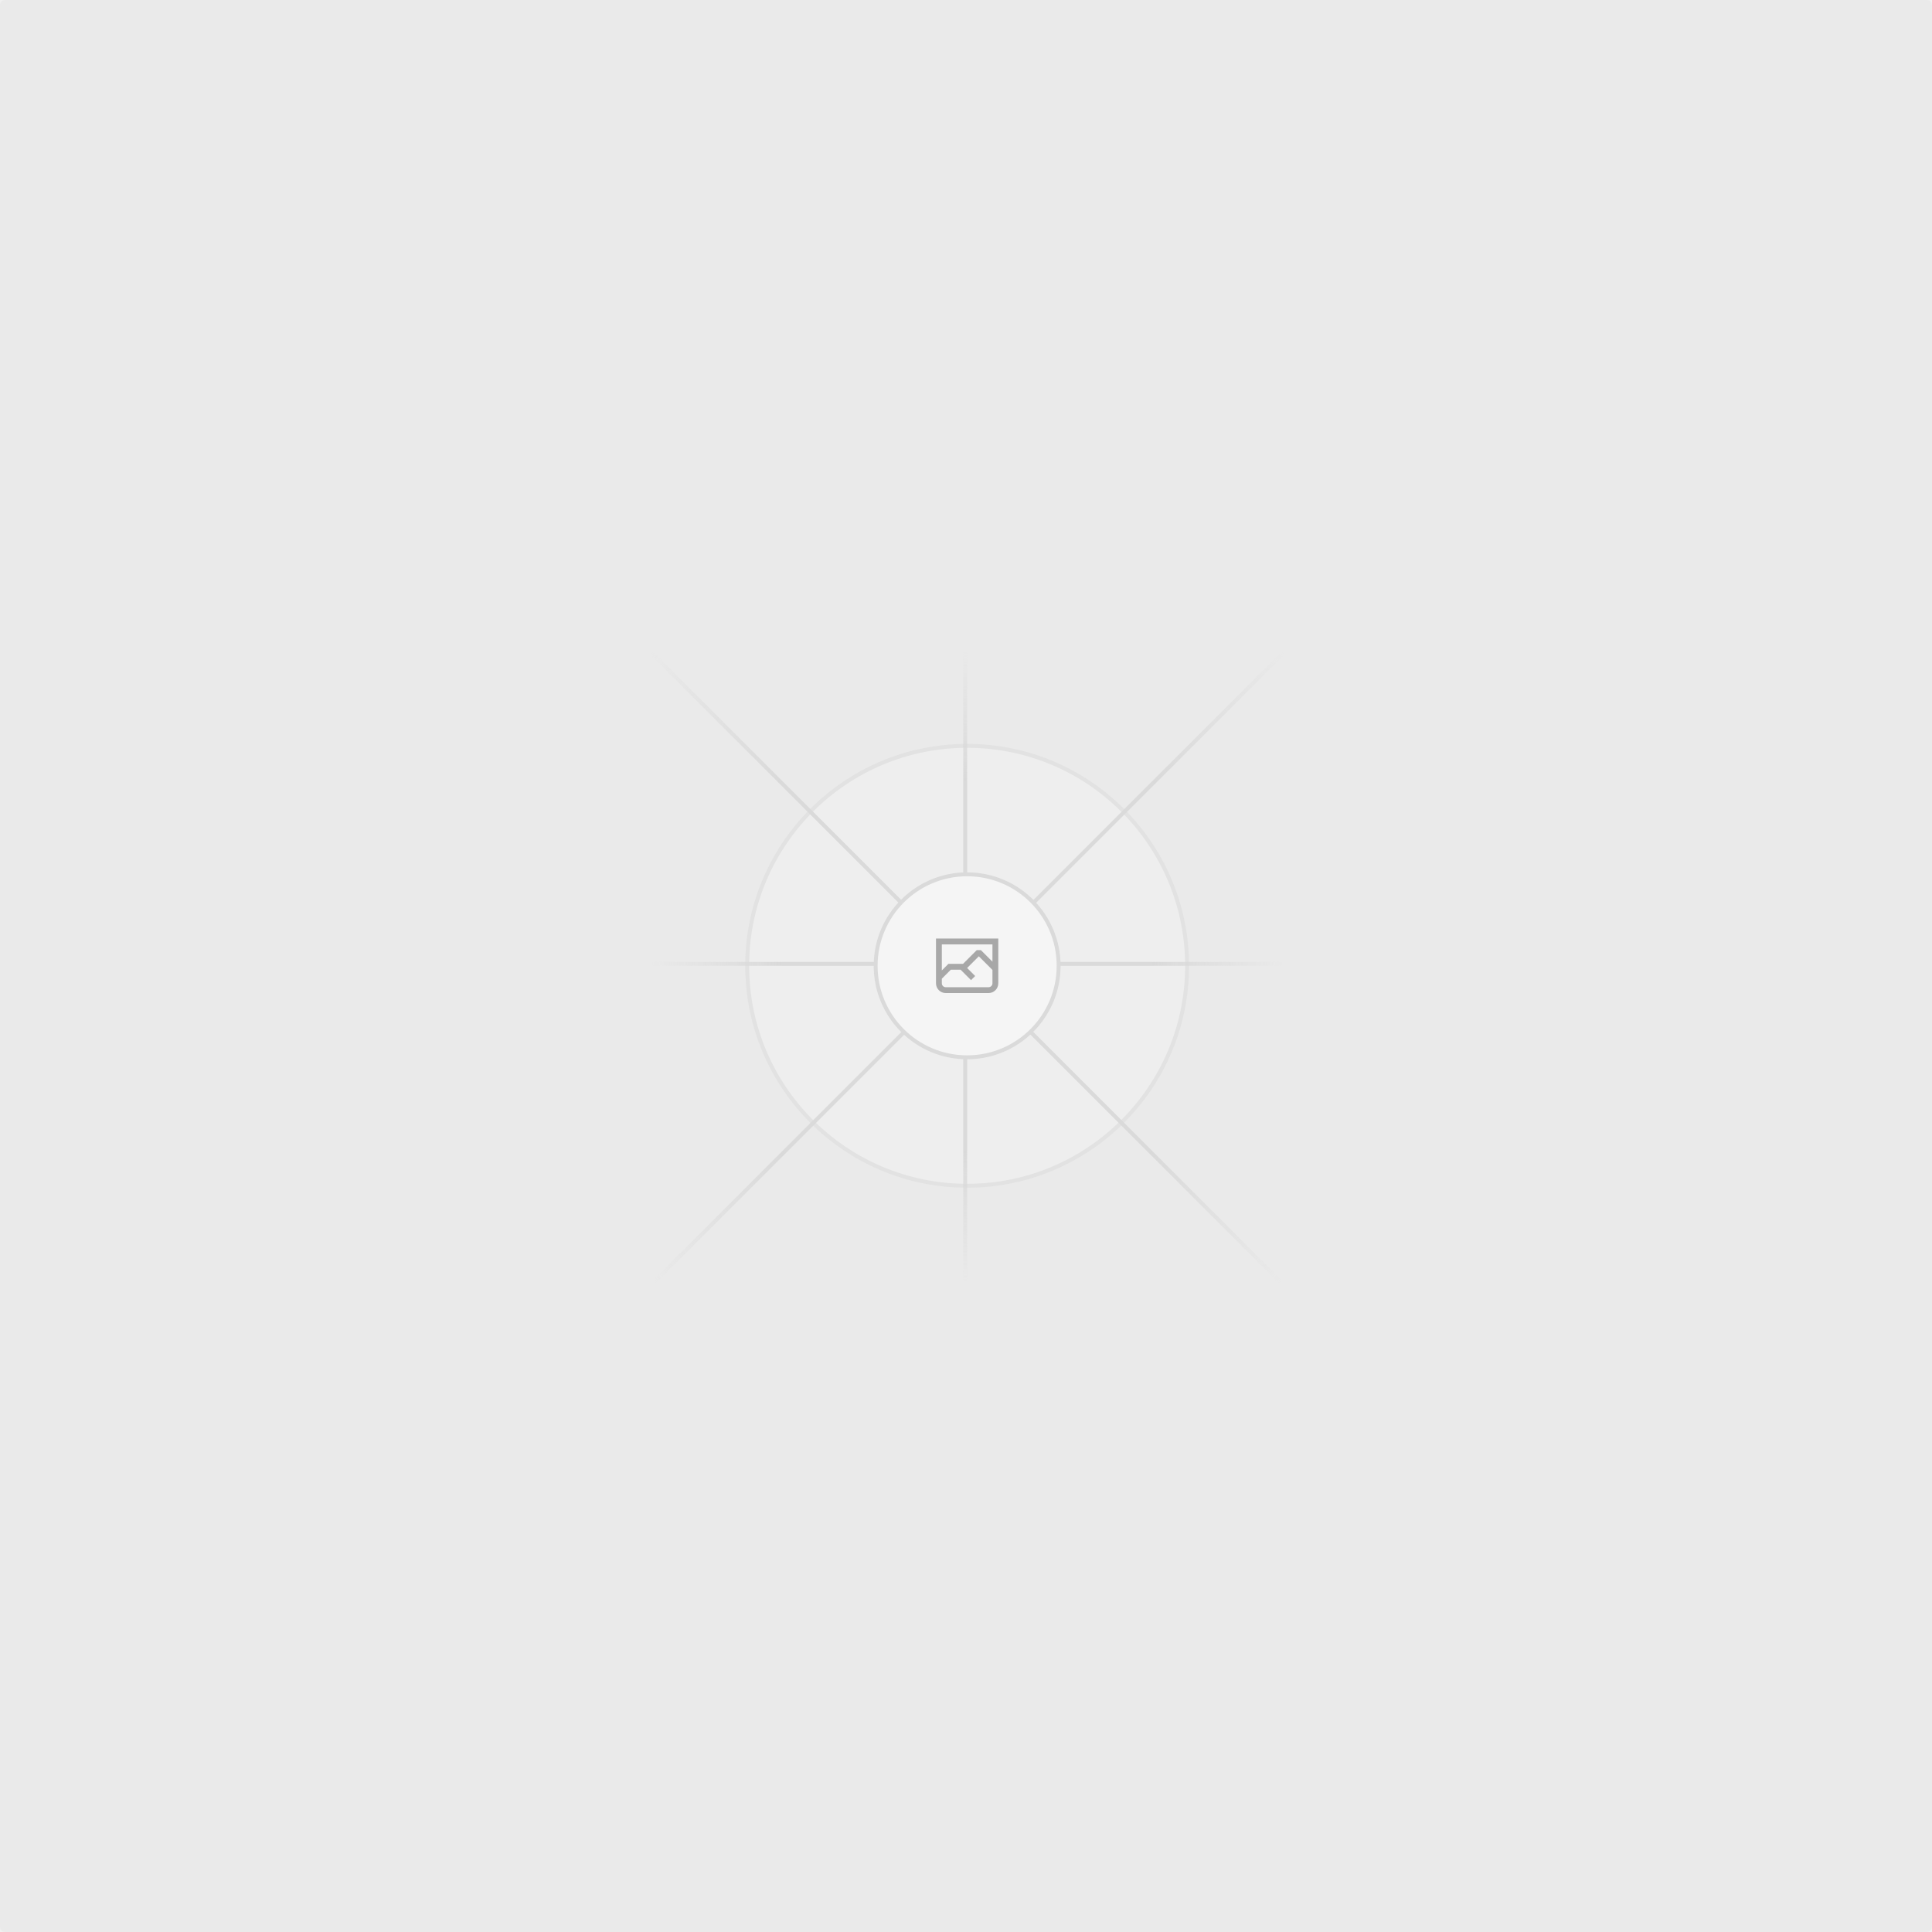
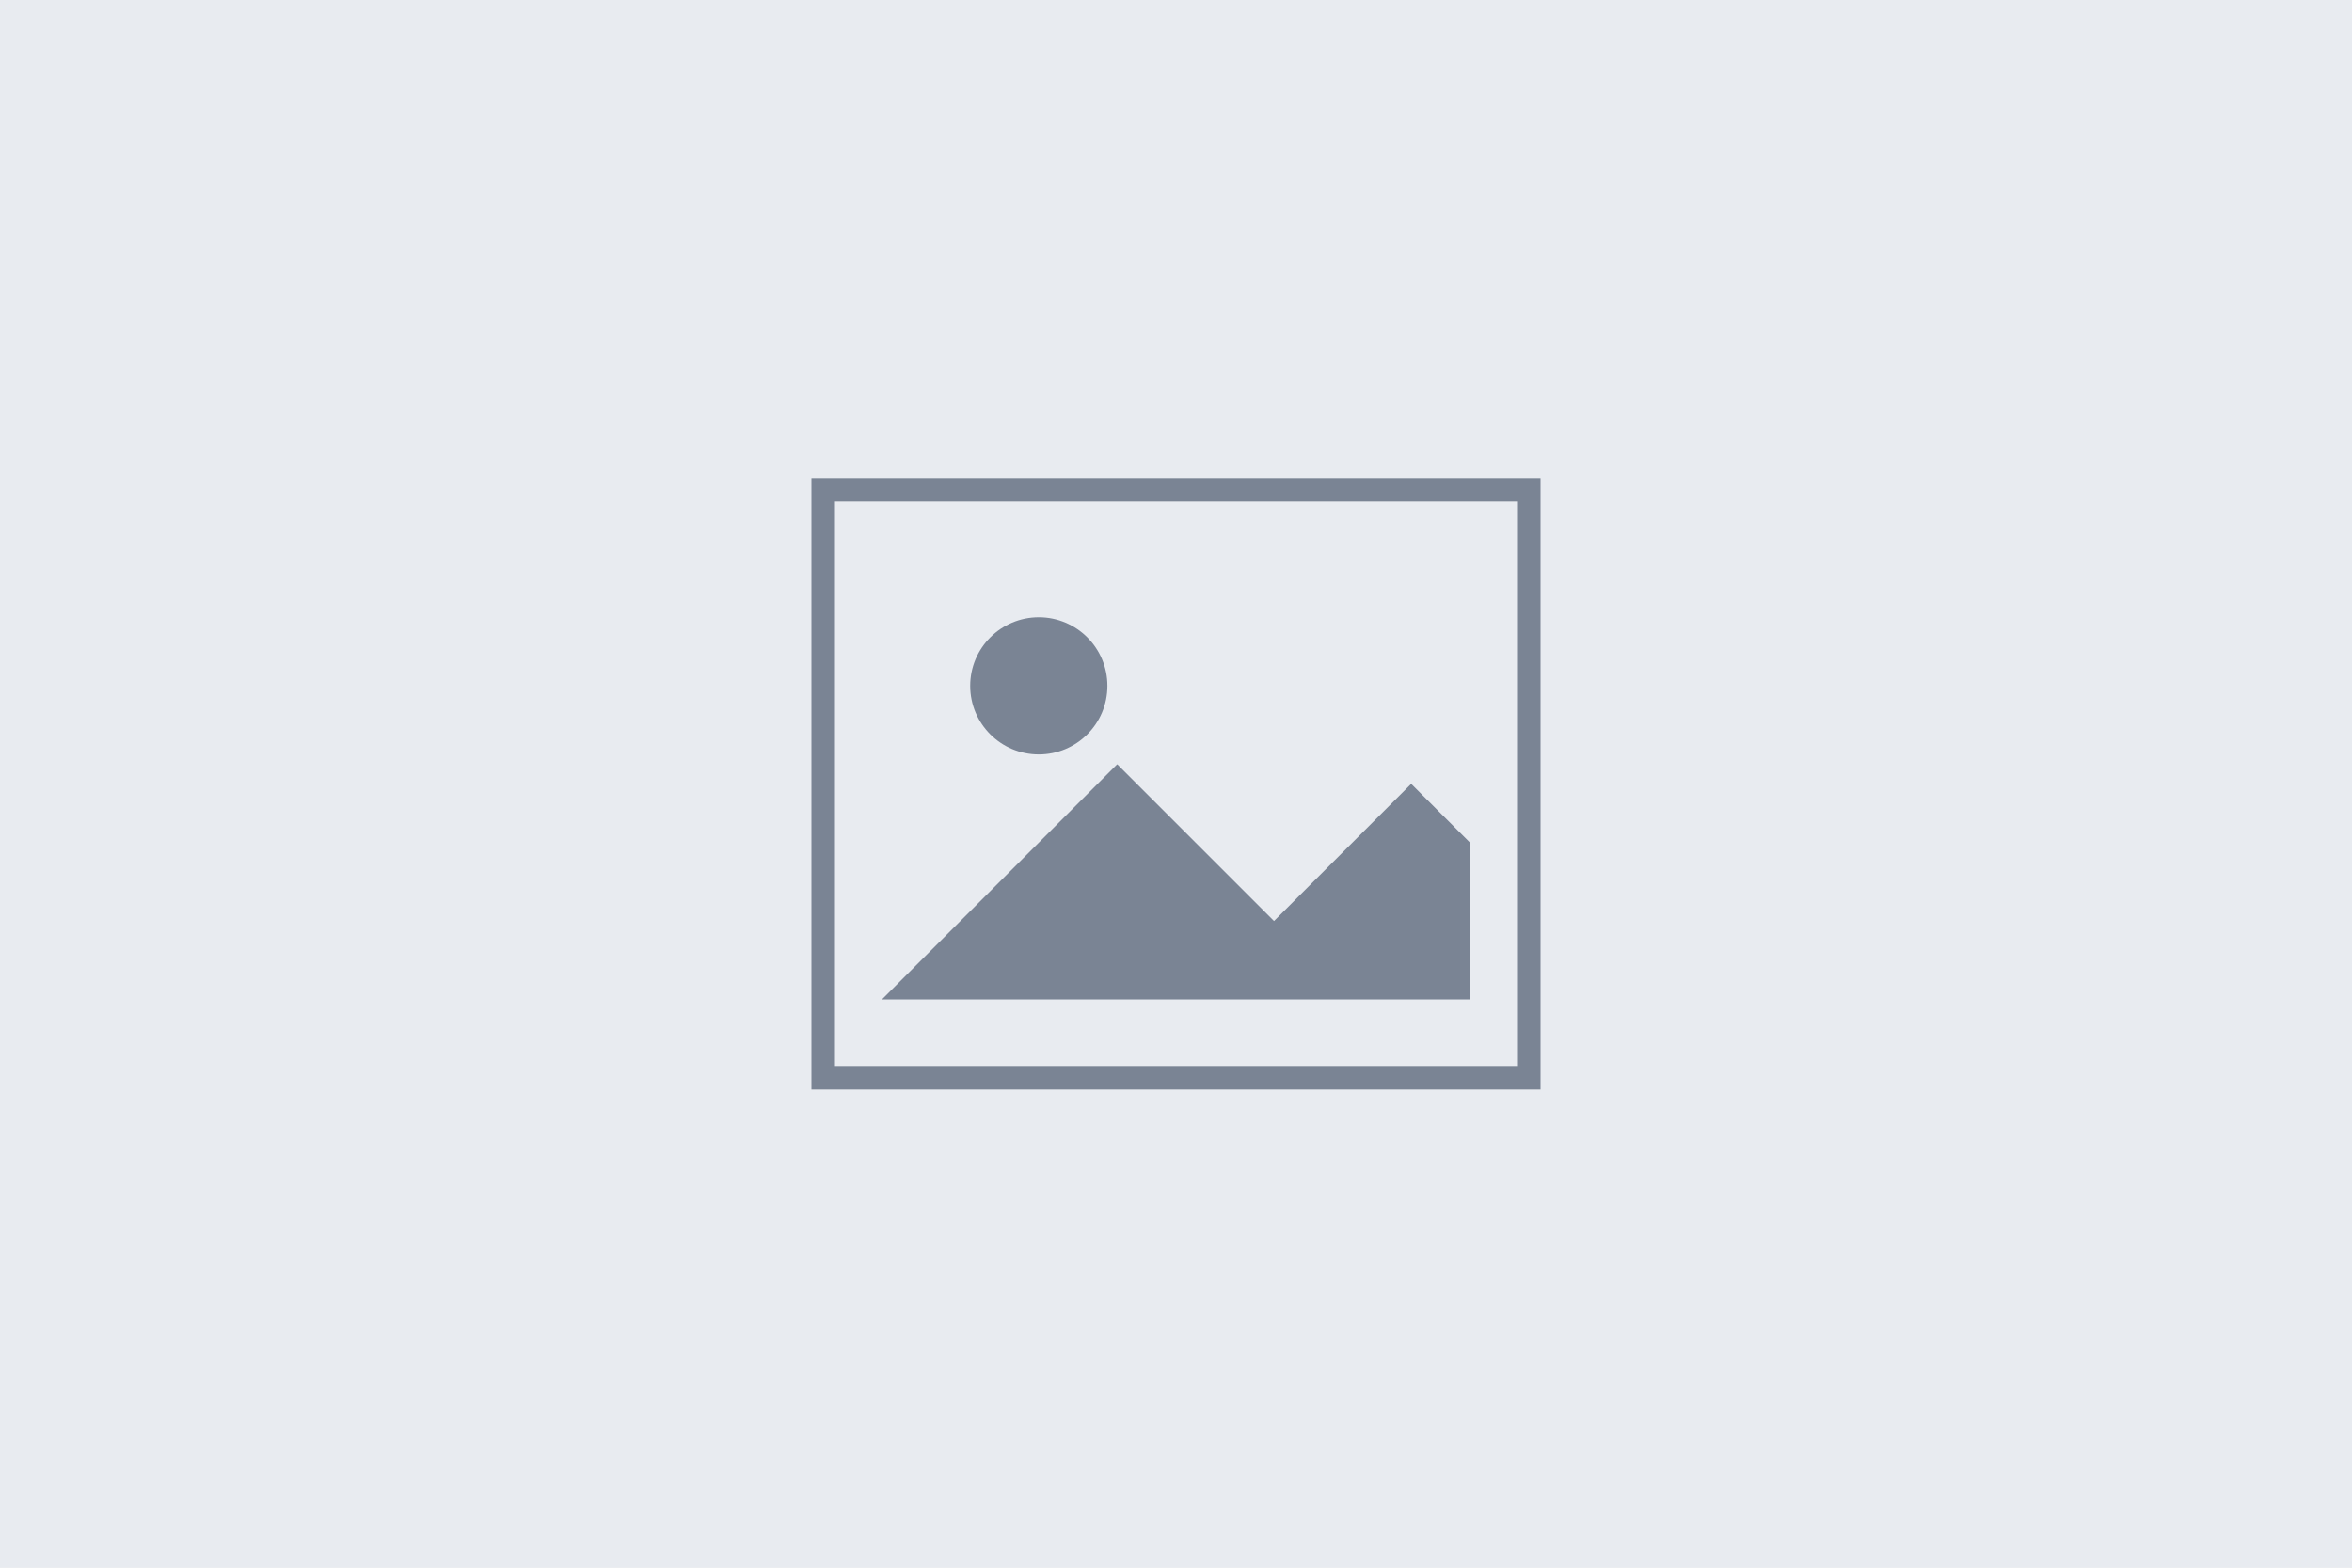
- <svg xmlns="http://www.w3.org/2000/svg" width="1200" height="1200" fill="none">
-   <rect width="1200" height="1200" fill="#EAEAEA" rx="3" />
-   <g opacity=".5">
-     <g opacity=".5">
-       <path fill="#FAFAFA" d="M600.709 736.5c-75.454 0-136.621-61.167-136.621-136.62 0-75.454 61.167-136.621 136.621-136.621 75.453 0 136.62 61.167 136.62 136.621 0 75.453-61.167 136.62-136.62 136.62Z" />
-       <path stroke="#C9C9C9" stroke-width="2.418" d="M600.709 736.5c-75.454 0-136.621-61.167-136.621-136.62 0-75.454 61.167-136.621 136.621-136.621 75.453 0 136.62 61.167 136.62 136.621 0 75.453-61.167 136.62-136.62 136.62Z" />
-     </g>
-     <path stroke="url(#a)" stroke-width="2.418" d="M0-1.209h553.581" transform="scale(1 -1) rotate(45 1163.11 91.165)" />
-     <path stroke="url(#b)" stroke-width="2.418" d="M404.846 598.671h391.726" />
-     <path stroke="url(#c)" stroke-width="2.418" d="M599.5 795.742V404.017" />
-     <path stroke="url(#d)" stroke-width="2.418" d="m795.717 796.597-391.441-391.44" />
-     <path fill="#fff" d="M600.709 656.704c-31.384 0-56.825-25.441-56.825-56.824 0-31.384 25.441-56.825 56.825-56.825 31.383 0 56.824 25.441 56.824 56.825 0 31.383-25.441 56.824-56.824 56.824Z" />
-     <g clip-path="url(#e)">
-       <path fill="#666" fill-rule="evenodd" d="M616.426 586.58h-31.434v16.176l3.553-3.554.531-.531h9.068l.074-.074 8.463-8.463h2.565l7.18 7.181V586.58Zm-15.715 14.654 3.698 3.699 1.283 1.282-2.565 2.565-1.282-1.283-5.2-5.199h-6.066l-5.514 5.514-.073.073v2.876a2.418 2.418 0 0 0 2.418 2.418h26.598a2.418 2.418 0 0 0 2.418-2.418v-8.317l-8.463-8.463-7.181 7.181-.071.072Zm-19.347 5.442v4.085a6.045 6.045 0 0 0 6.046 6.045h26.598a6.044 6.044 0 0 0 6.045-6.045v-7.108l1.356-1.355-1.282-1.283-.074-.073v-17.989h-38.689v23.43l-.146.146.146.147Z" clip-rule="evenodd" />
-     </g>
-     <path stroke="#C9C9C9" stroke-width="2.418" d="M600.709 656.704c-31.384 0-56.825-25.441-56.825-56.824 0-31.384 25.441-56.825 56.825-56.825 31.383 0 56.824 25.441 56.824 56.825 0 31.383-25.441 56.824-56.824 56.824Z" />
-   </g>
-   <defs>
-     <linearGradient id="a" x1="554.061" x2="-.48" y1=".083" y2=".087" gradientUnits="userSpaceOnUse">
-       <stop stop-color="#C9C9C9" stop-opacity="0" />
-       <stop offset=".208" stop-color="#C9C9C9" />
-       <stop offset=".792" stop-color="#C9C9C9" />
-       <stop offset="1" stop-color="#C9C9C9" stop-opacity="0" />
-     </linearGradient>
-     <linearGradient id="b" x1="796.912" x2="404.507" y1="599.963" y2="599.965" gradientUnits="userSpaceOnUse">
-       <stop stop-color="#C9C9C9" stop-opacity="0" />
-       <stop offset=".208" stop-color="#C9C9C9" />
-       <stop offset=".792" stop-color="#C9C9C9" />
-       <stop offset="1" stop-color="#C9C9C9" stop-opacity="0" />
-     </linearGradient>
-     <linearGradient id="c" x1="600.792" x2="600.794" y1="403.677" y2="796.082" gradientUnits="userSpaceOnUse">
-       <stop stop-color="#C9C9C9" stop-opacity="0" />
-       <stop offset=".208" stop-color="#C9C9C9" />
-       <stop offset=".792" stop-color="#C9C9C9" />
-       <stop offset="1" stop-color="#C9C9C9" stop-opacity="0" />
-     </linearGradient>
-     <linearGradient id="d" x1="404.85" x2="796.972" y1="403.903" y2="796.02" gradientUnits="userSpaceOnUse">
-       <stop stop-color="#C9C9C9" stop-opacity="0" />
-       <stop offset=".208" stop-color="#C9C9C9" />
-       <stop offset=".792" stop-color="#C9C9C9" />
-       <stop offset="1" stop-color="#C9C9C9" stop-opacity="0" />
-     </linearGradient>
-     <clipPath id="e">
-       <path fill="#fff" d="M581.364 580.535h38.689v38.689h-38.689z" />
-     </clipPath>
-   </defs>
+ <svg xmlns="http://www.w3.org/2000/svg" viewBox="0 0 1200 800" role="img" aria-label="Image unavailable">
+   <rect width="1200" height="800" fill="#e8ebf0" />
+   <rect x="420" y="250" width="360" height="300" fill="none" stroke="#7a8494" stroke-width="12" />
+   <circle cx="530" cy="350" r="35" fill="#7a8494" />
+   <path d="M450 510 570 390l80 80 70-70 30 30v80Z" fill="#7a8494" />
</svg>
